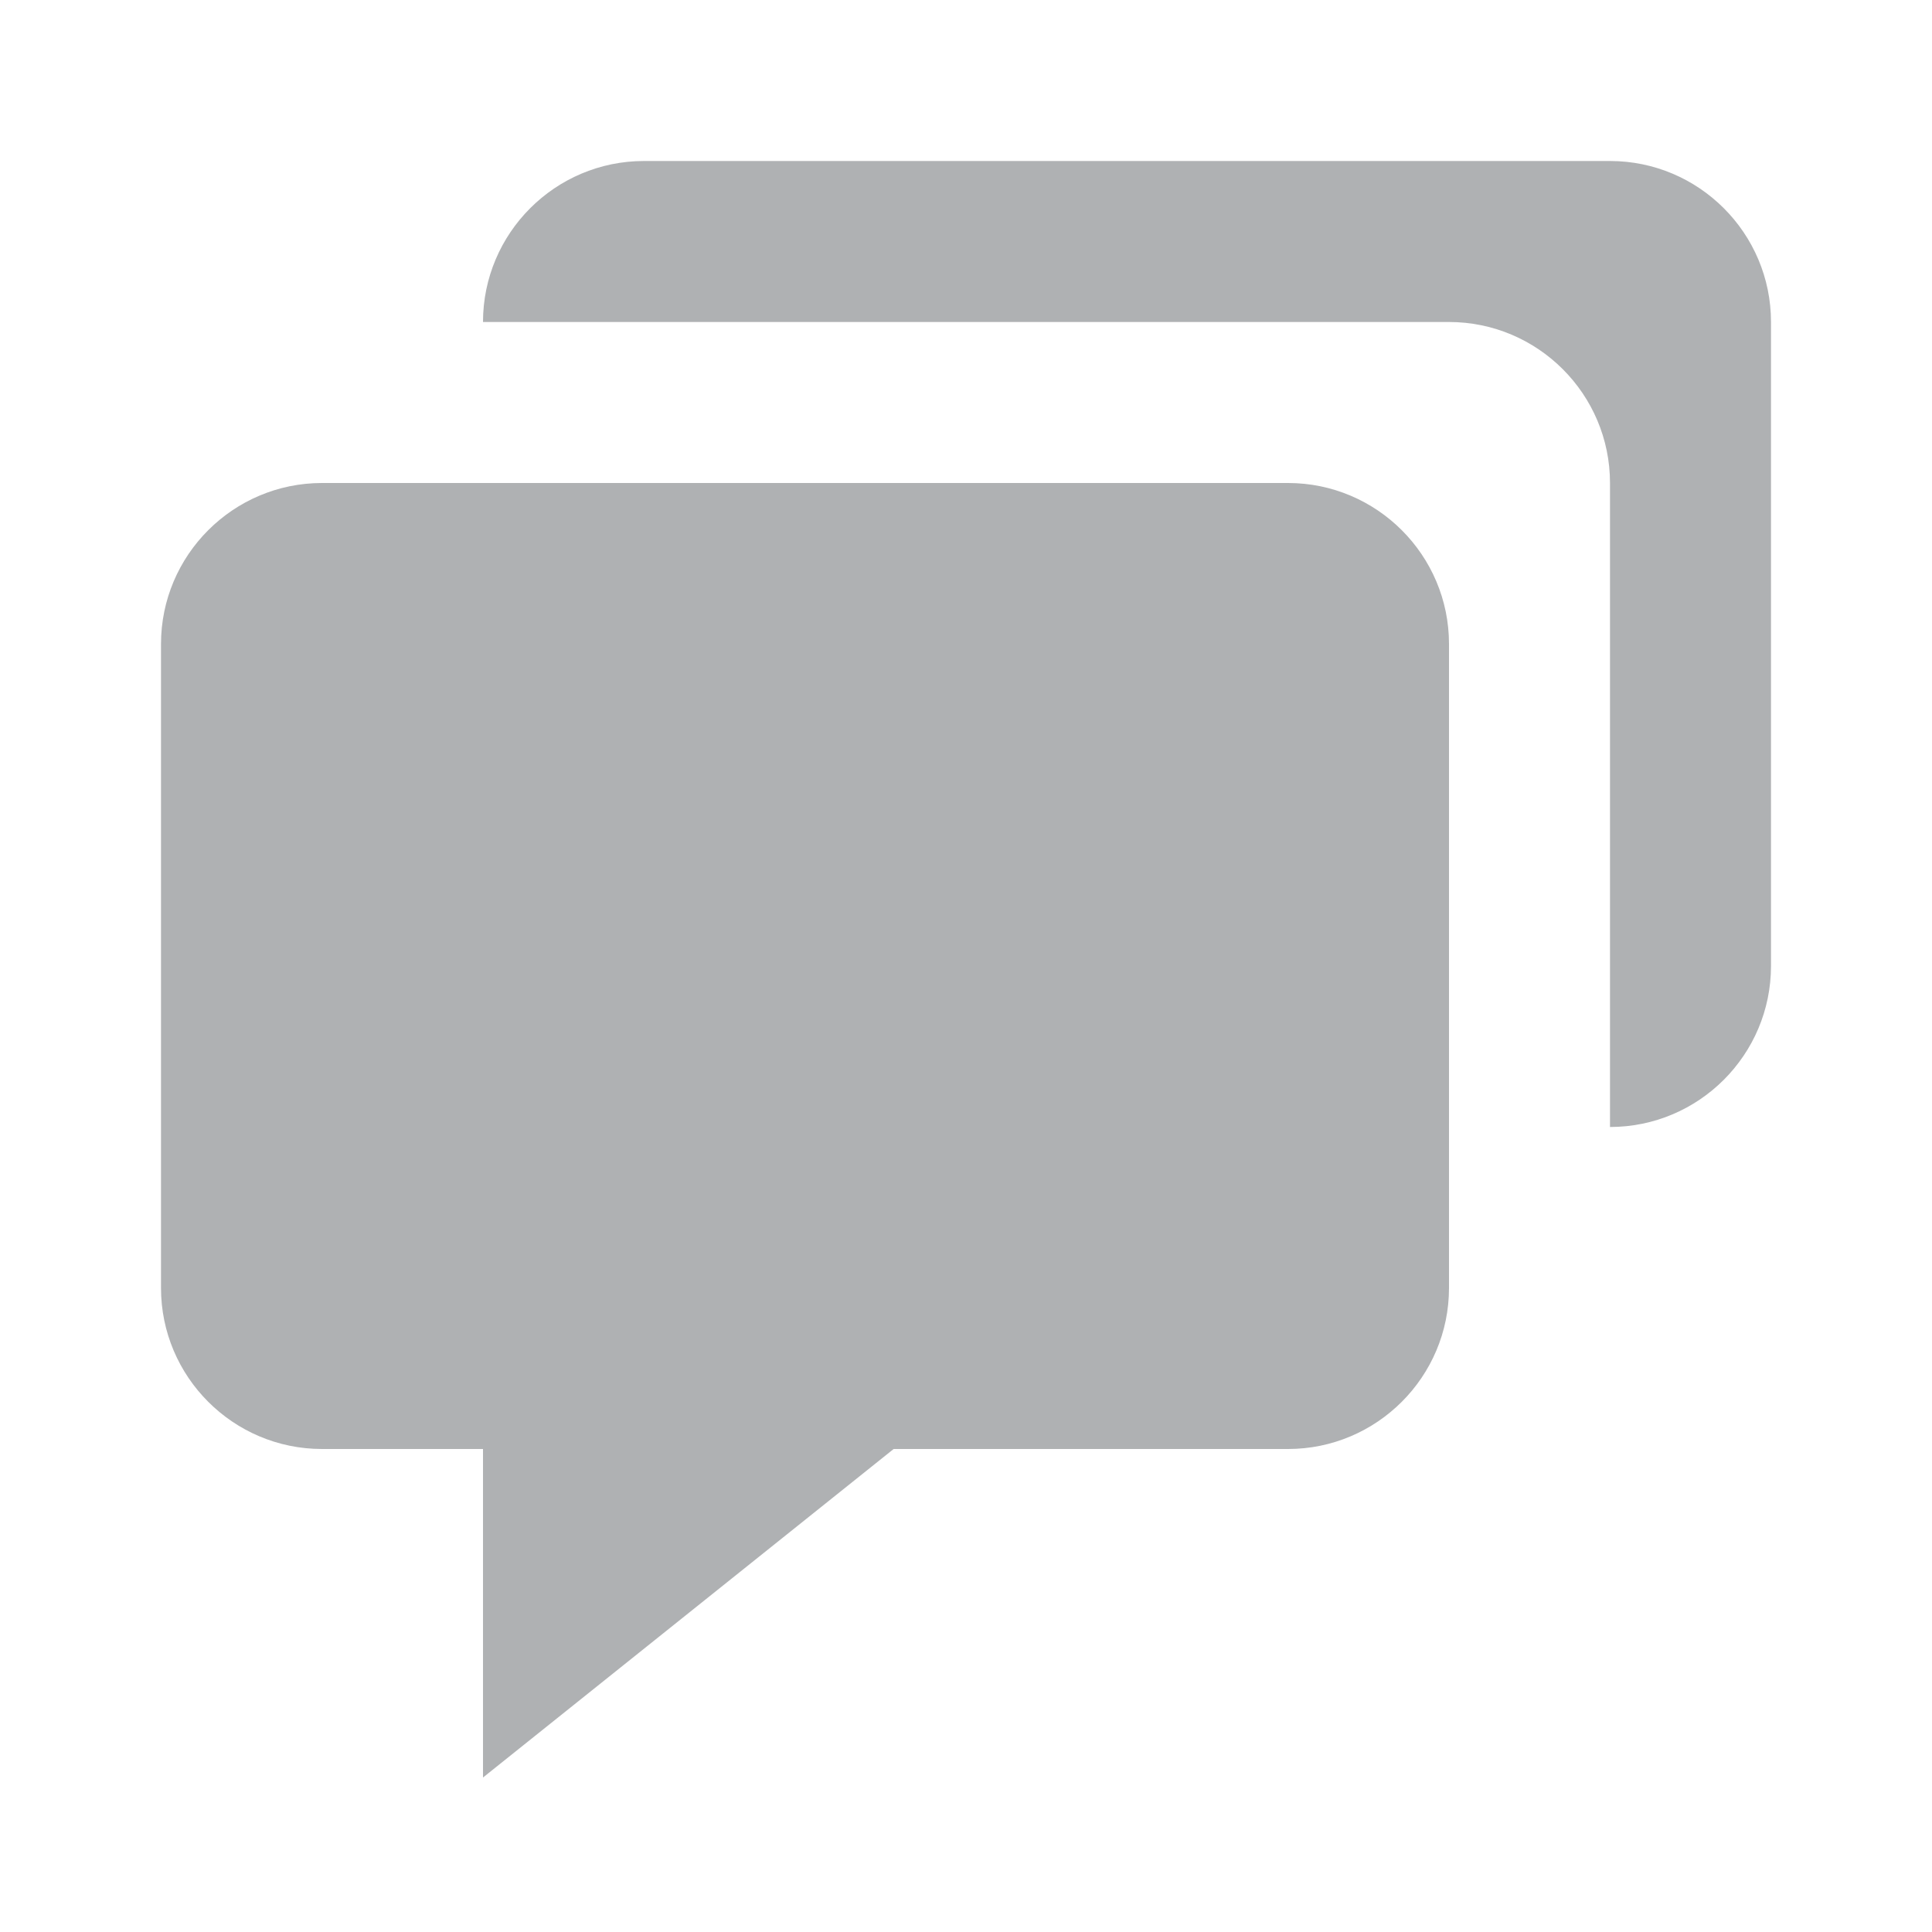
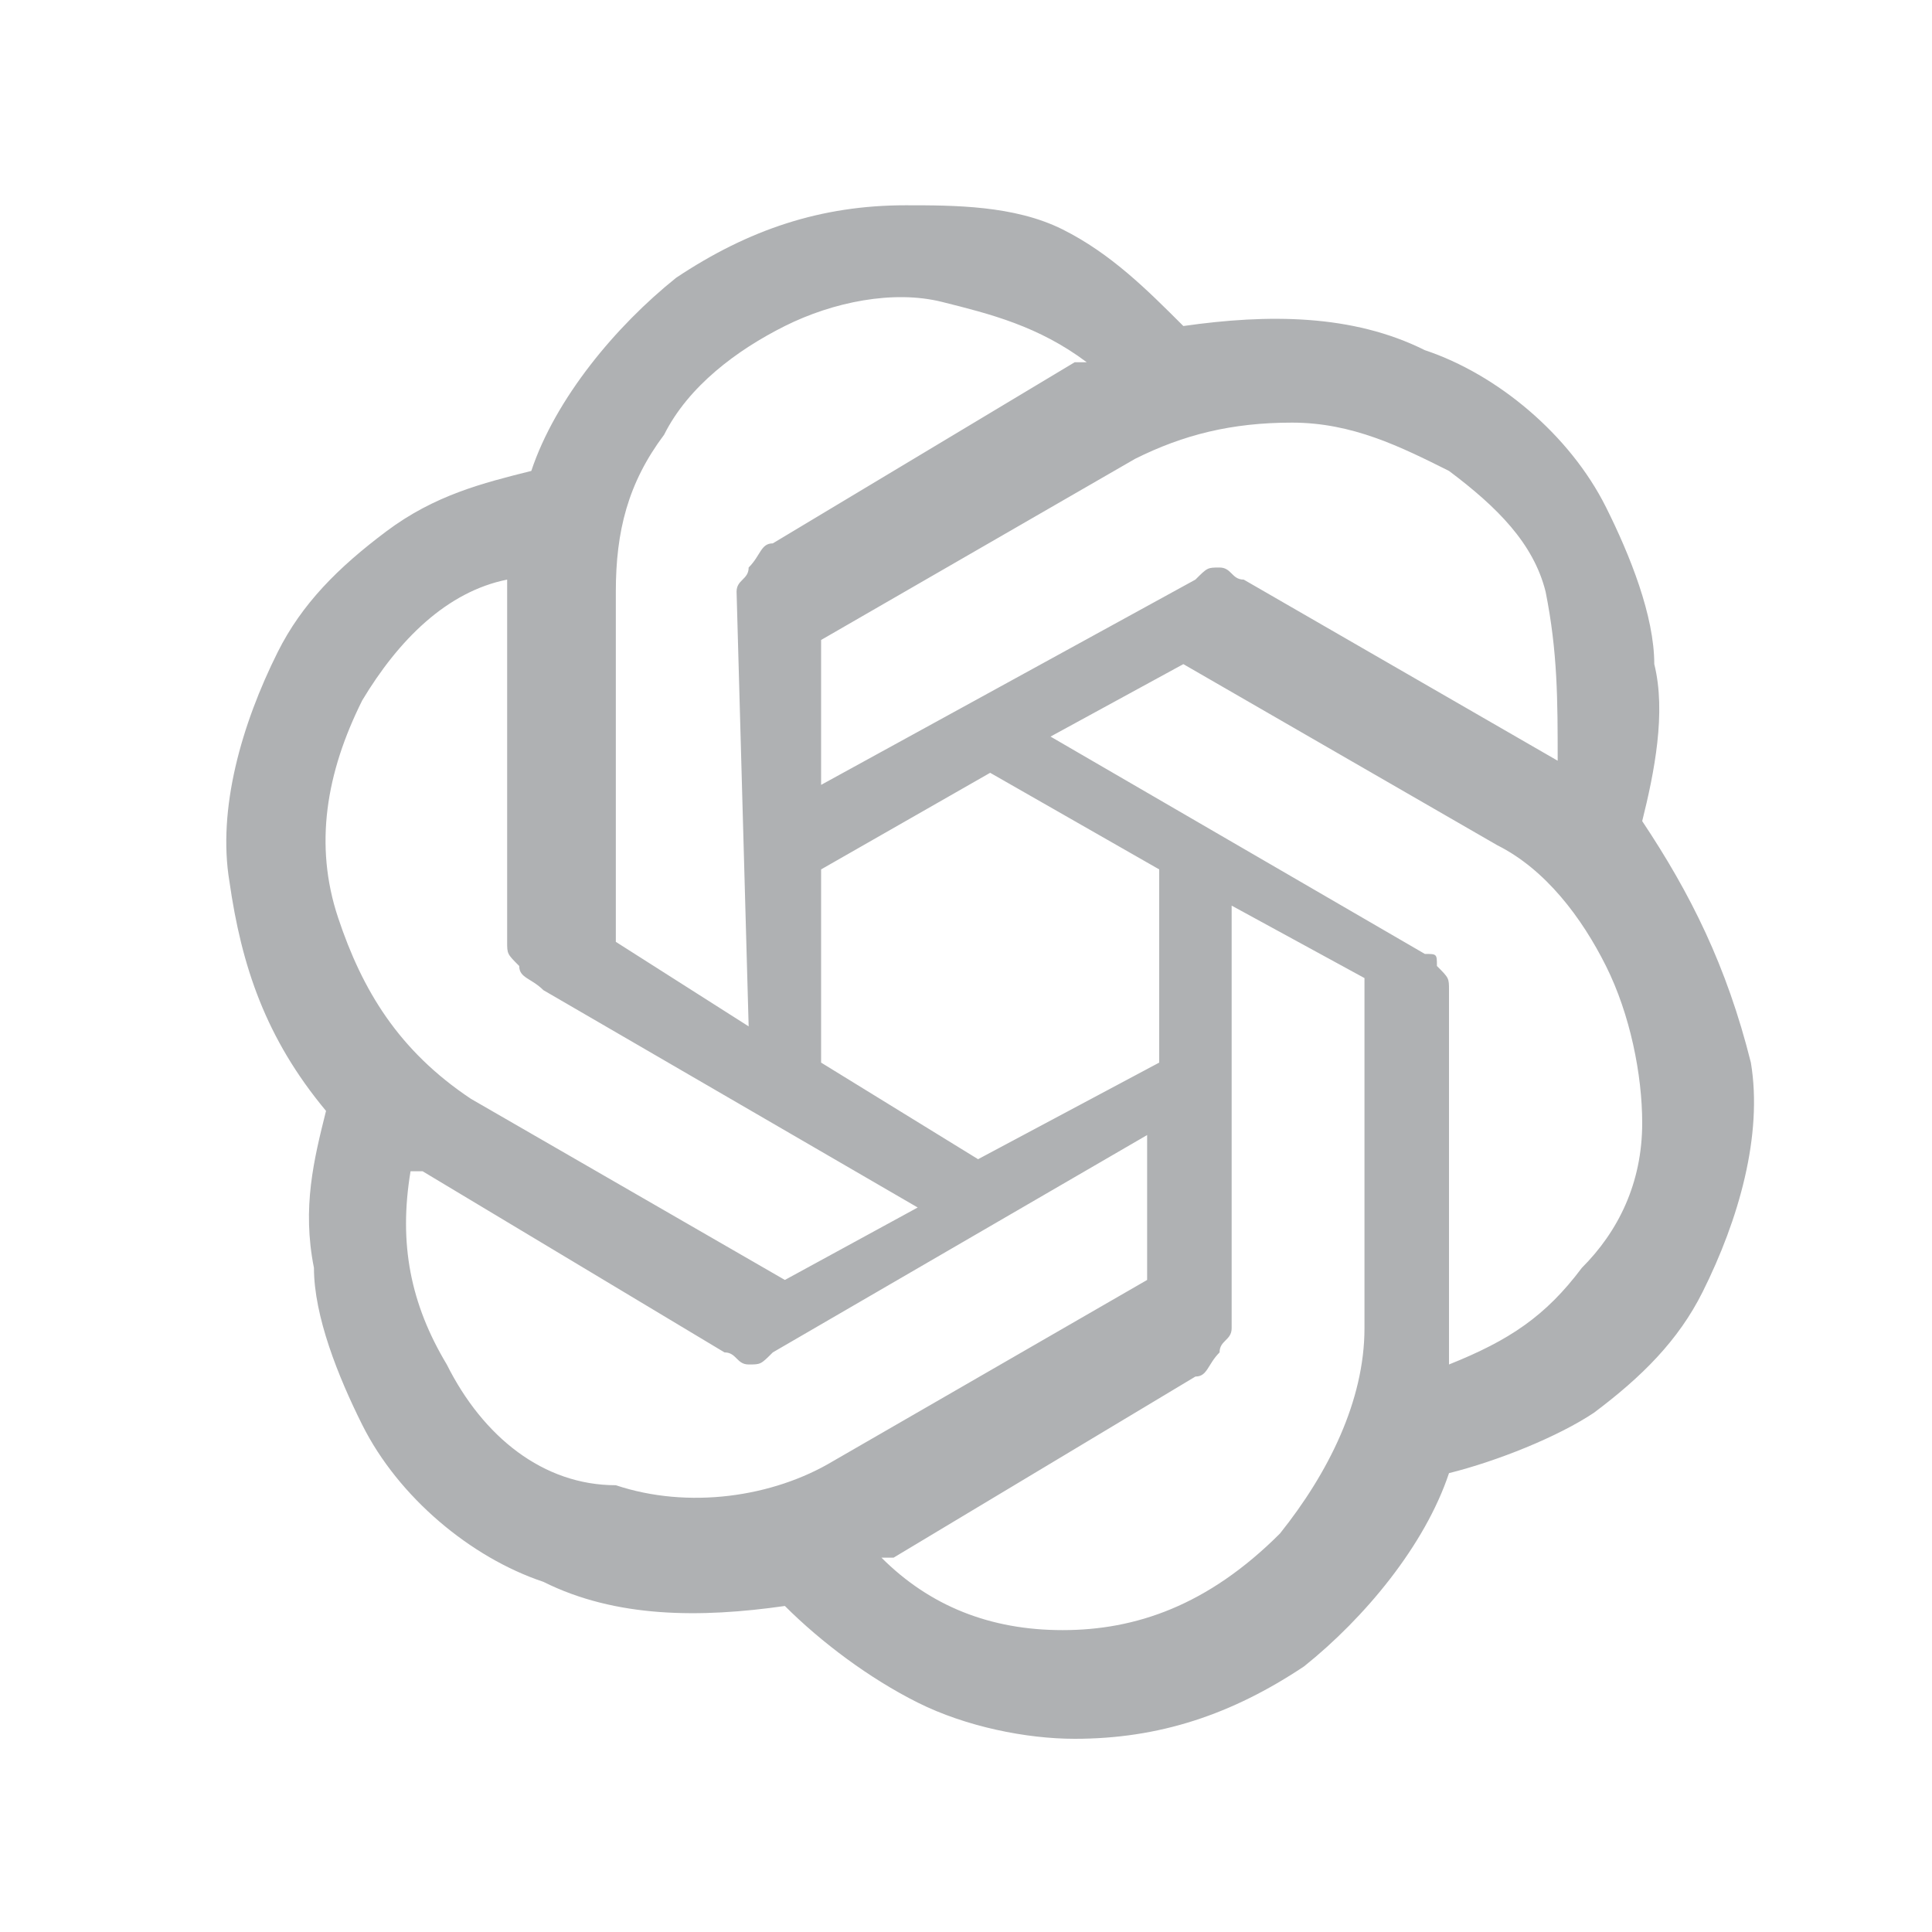
- <svg xmlns="http://www.w3.org/2000/svg" class="icon" viewBox="0 0 1024 1024" width="13" height="13">
-   <path d="M170.667 768h85.333v174.123L473.643 768H682.667c47.061 0 85.333-38.272 85.333-85.333V341.333c0-47.061-38.272-85.333-85.333-85.333H170.667c-47.061 0-85.333 38.272-85.333 85.333v341.333c0 47.061 38.272 85.333 85.333 85.333z" fill="#AFB1B3">
-     </path>
-   <path d="M853.333 85.333H341.333c-47.061 0-85.333 38.272-85.333 85.333h512c47.061 0 85.333 38.272 85.333 85.333v341.333c47.061 0 85.333-38.272 85.333-85.333V170.667c0-47.061-38.272-85.333-85.333-85.333z" fill="#AFB1B3">
-     </path>
+ <svg xmlns="http://www.w3.org/2000/svg" version="1.1" id="图层_1" x="0px" y="0px" viewBox="0 0 16 16" style="enable-background:new 0 0 16 16;" xml:space="preserve">
+   <style type="text/css">
+ 	.st0{fill:#AFB1B3;}
+ </style>
+   <path class="st0" d="M13.6,6.8c0.1-0.4,0.2-0.9,0.1-1.3c0-0.4-0.2-0.9-0.4-1.3c-0.3-0.6-0.9-1.1-1.5-1.3c-0.6-0.3-1.3-0.3-2-0.2  C9.5,2.4,9.2,2.1,8.8,1.9C8.4,1.7,7.9,1.7,7.5,1.7c-0.7,0-1.3,0.2-1.9,0.6c-0.5,0.4-1,1-1.2,1.6C4,4,3.6,4.1,3.2,4.4  C2.8,4.7,2.5,5,2.3,5.4C2,6,1.8,6.7,1.9,7.3C2,8,2.2,8.6,2.7,9.2C2.6,9.6,2.5,10,2.6,10.5c0,0.4,0.2,0.9,0.4,1.3  c0.3,0.6,0.9,1.1,1.5,1.3c0.6,0.3,1.3,0.3,2,0.2c0.3,0.3,0.7,0.6,1.1,0.8c0.4,0.2,0.9,0.3,1.3,0.3c0.7,0,1.3-0.2,1.9-0.6  c0.5-0.4,1-1,1.2-1.6c0.4-0.1,0.9-0.3,1.2-0.5c0.4-0.3,0.7-0.6,0.9-1c0.3-0.6,0.5-1.3,0.4-1.9C14.3,8,14,7.4,13.6,6.8z M8.8,13.5  c-0.6,0-1.1-0.2-1.5-0.6c0,0,0.1,0,0.1,0l2.5-1.5c0.1,0,0.1-0.1,0.2-0.2c0-0.1,0.1-0.1,0.1-0.2V7.5l1.1,0.6c0,0,0,0,0,0c0,0,0,0,0,0  v2.9c0,0.6-0.3,1.2-0.7,1.7C10,13.3,9.4,13.5,8.8,13.5z M3.7,11.3c-0.3-0.5-0.4-1-0.3-1.6c0,0,0.1,0,0.1,0L6,11.2  c0.1,0,0.1,0.1,0.2,0.1c0.1,0,0.1,0,0.2-0.1l3.1-1.8v1.2c0,0,0,0,0,0c0,0,0,0,0,0l-2.6,1.5c-0.5,0.3-1.2,0.4-1.8,0.2  C4.5,12.3,4,11.9,3.7,11.3z M3,5.8c0.3-0.5,0.7-0.9,1.2-1c0,0,0,0.1,0,0.1v2.9c0,0.1,0,0.1,0.1,0.2c0,0.1,0.1,0.1,0.2,0.2l3.1,1.8  l-1.1,0.6c0,0,0,0,0,0c0,0,0,0,0,0L3.9,9.1C3.3,8.7,3,8.2,2.8,7.6C2.6,7,2.7,6.4,3,5.8z M11.8,7.9L8.7,6.1l1.1-0.6c0,0,0,0,0,0  c0,0,0,0,0,0l2.6,1.5c0.4,0.2,0.7,0.6,0.9,1c0.2,0.4,0.3,0.9,0.3,1.3c0,0.5-0.2,0.9-0.5,1.2c-0.3,0.4-0.6,0.6-1.1,0.8  c0,0,0-0.1,0-0.1V8.2c0-0.1,0-0.1-0.1-0.2C11.9,7.9,11.9,7.9,11.8,7.9z M12.9,6.3C12.8,6.2,12.8,6.2,12.9,6.3l-2.6-1.5  c-0.1,0-0.1-0.1-0.2-0.1c-0.1,0-0.1,0-0.2,0.1L6.8,6.5V5.3c0,0,0,0,0,0c0,0,0,0,0,0l2.6-1.5c0.4-0.2,0.8-0.3,1.3-0.3  c0.5,0,0.9,0.2,1.3,0.4c0.4,0.3,0.7,0.6,0.8,1C12.9,5.4,12.9,5.8,12.9,6.3z M6.2,8.5L5.1,7.8c0,0,0,0,0,0c0,0,0,0,0,0V4.9  c0-0.5,0.1-0.9,0.4-1.3c0.2-0.4,0.6-0.7,1-0.9s0.9-0.3,1.3-0.2C8.2,2.6,8.6,2.7,9,3c0,0-0.1,0-0.1,0L6.4,4.5c-0.1,0-0.1,0.1-0.2,0.2  c0,0.1-0.1,0.1-0.1,0.2L6.2,8.5z M6.8,7.2l1.4-0.8l1.4,0.8v1.6L8.1,9.6L6.8,8.8V7.2z" />
</svg>
